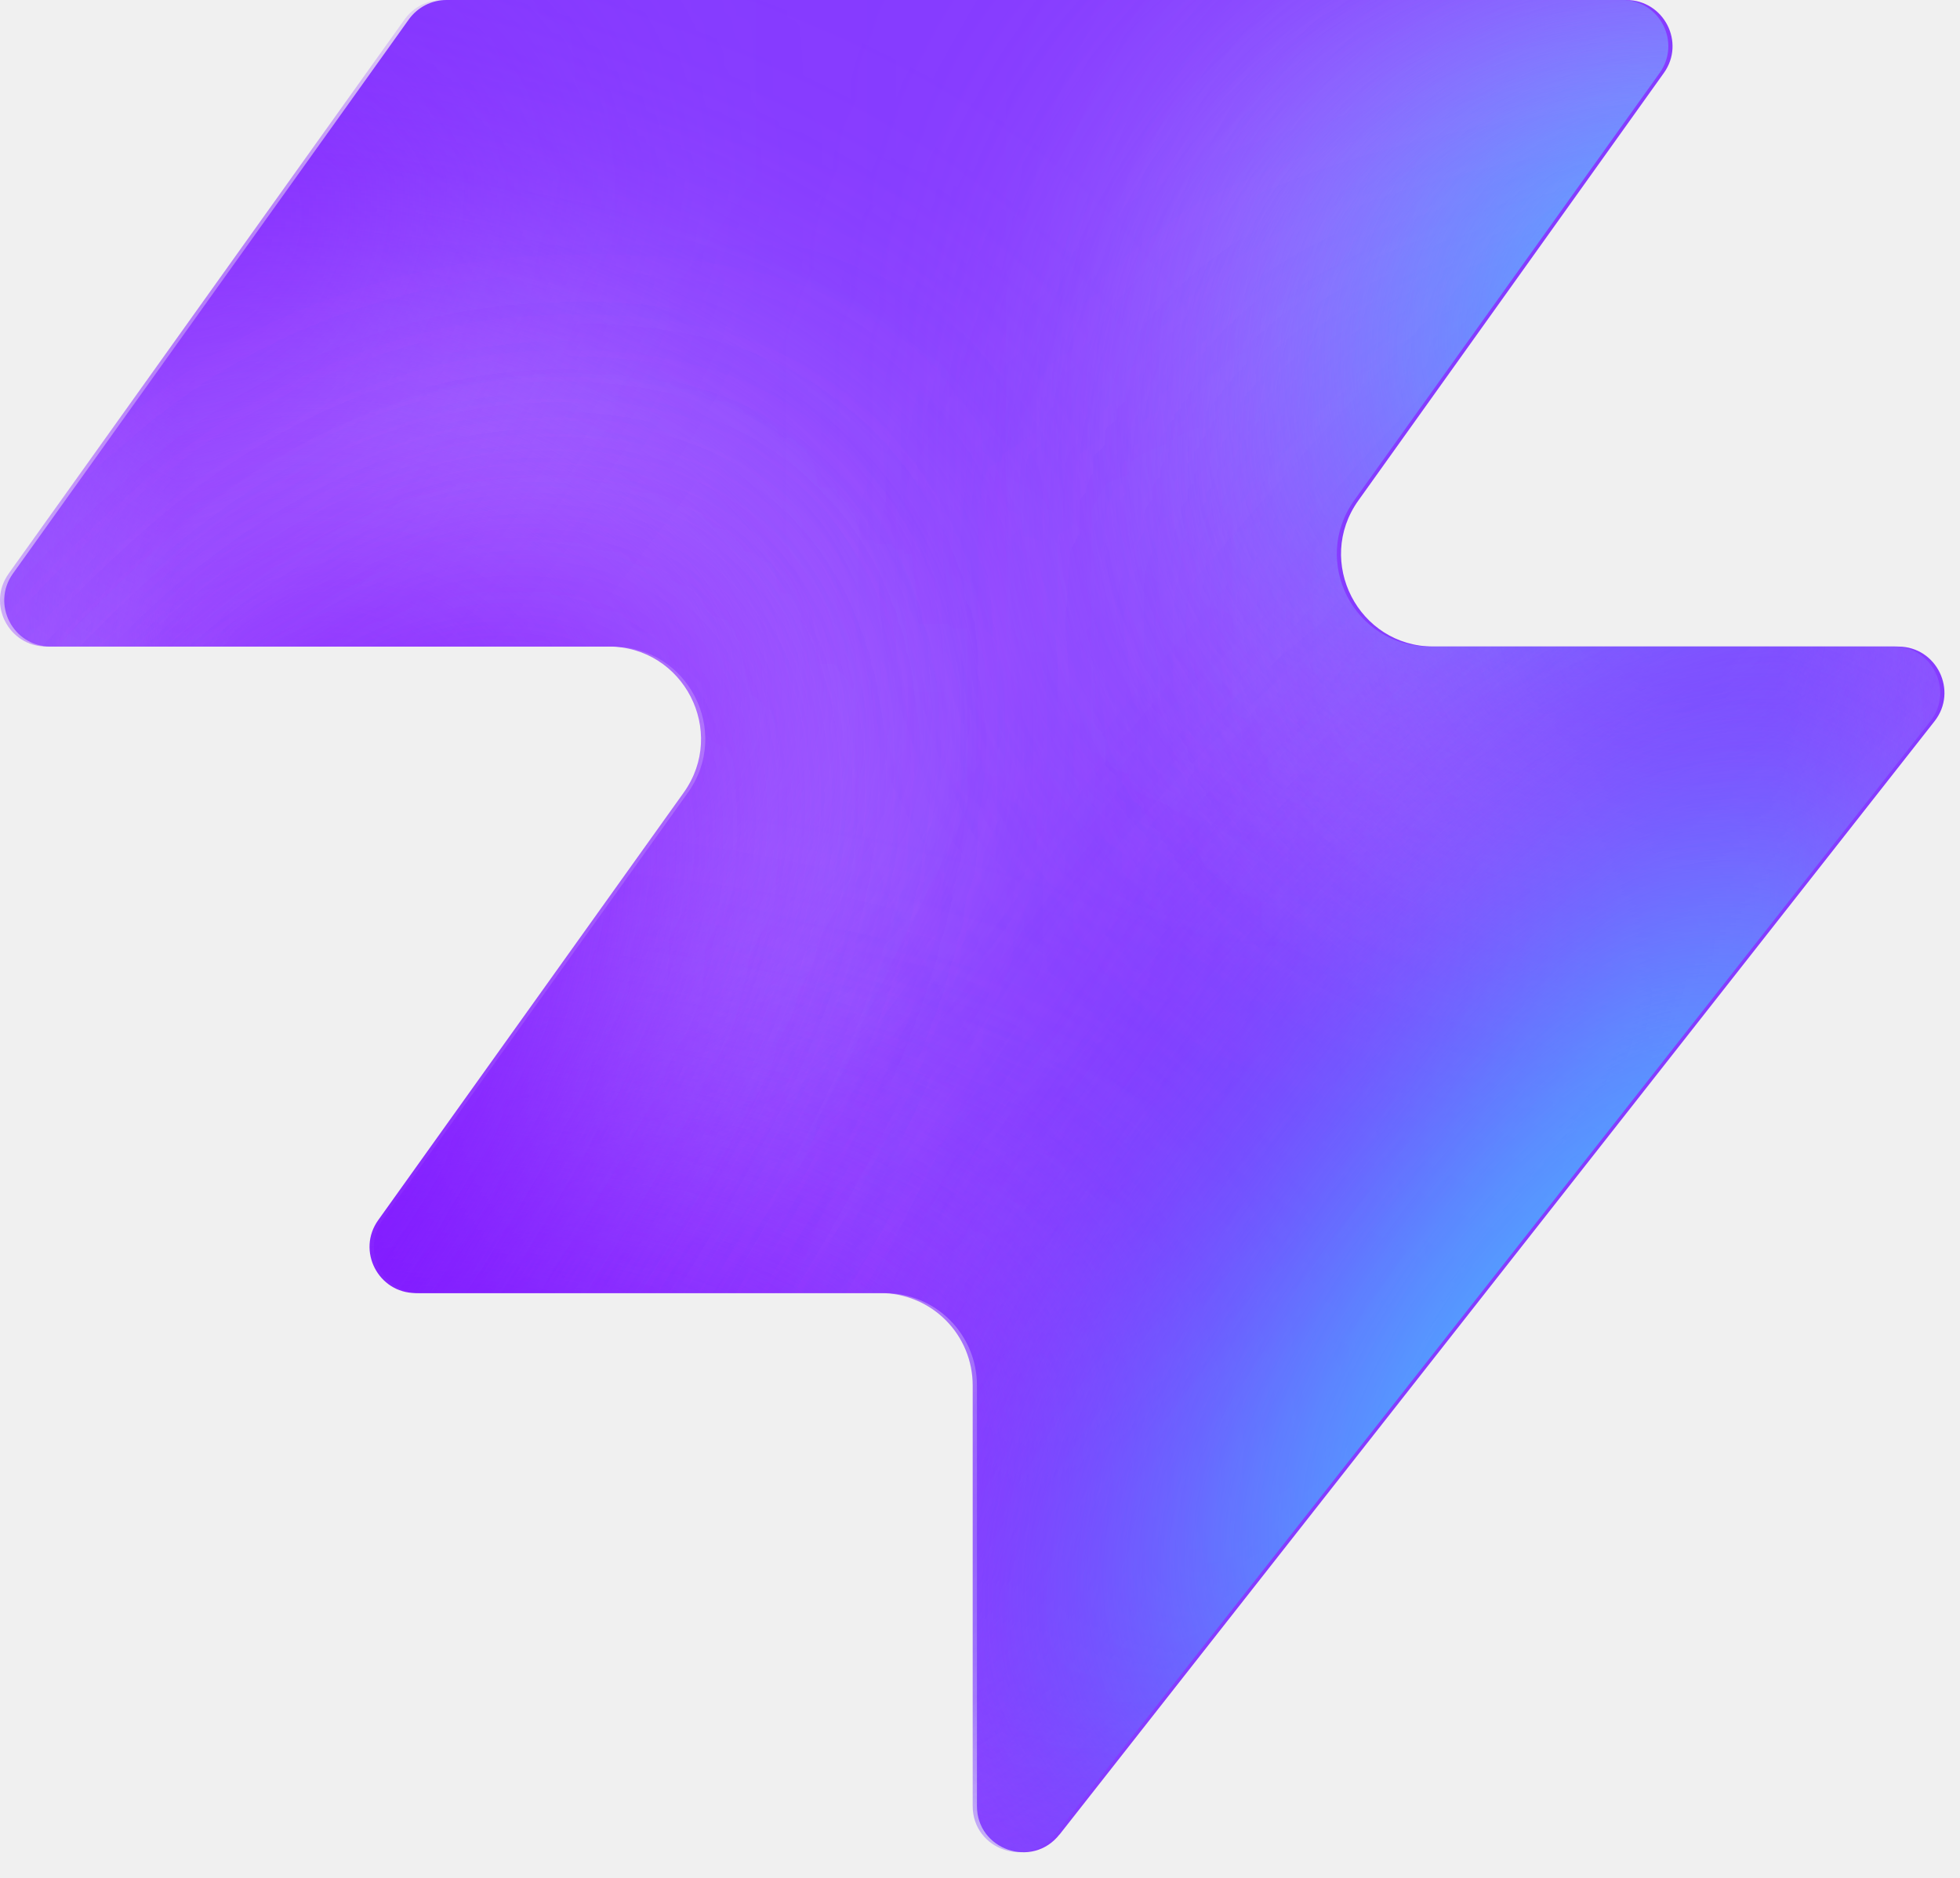
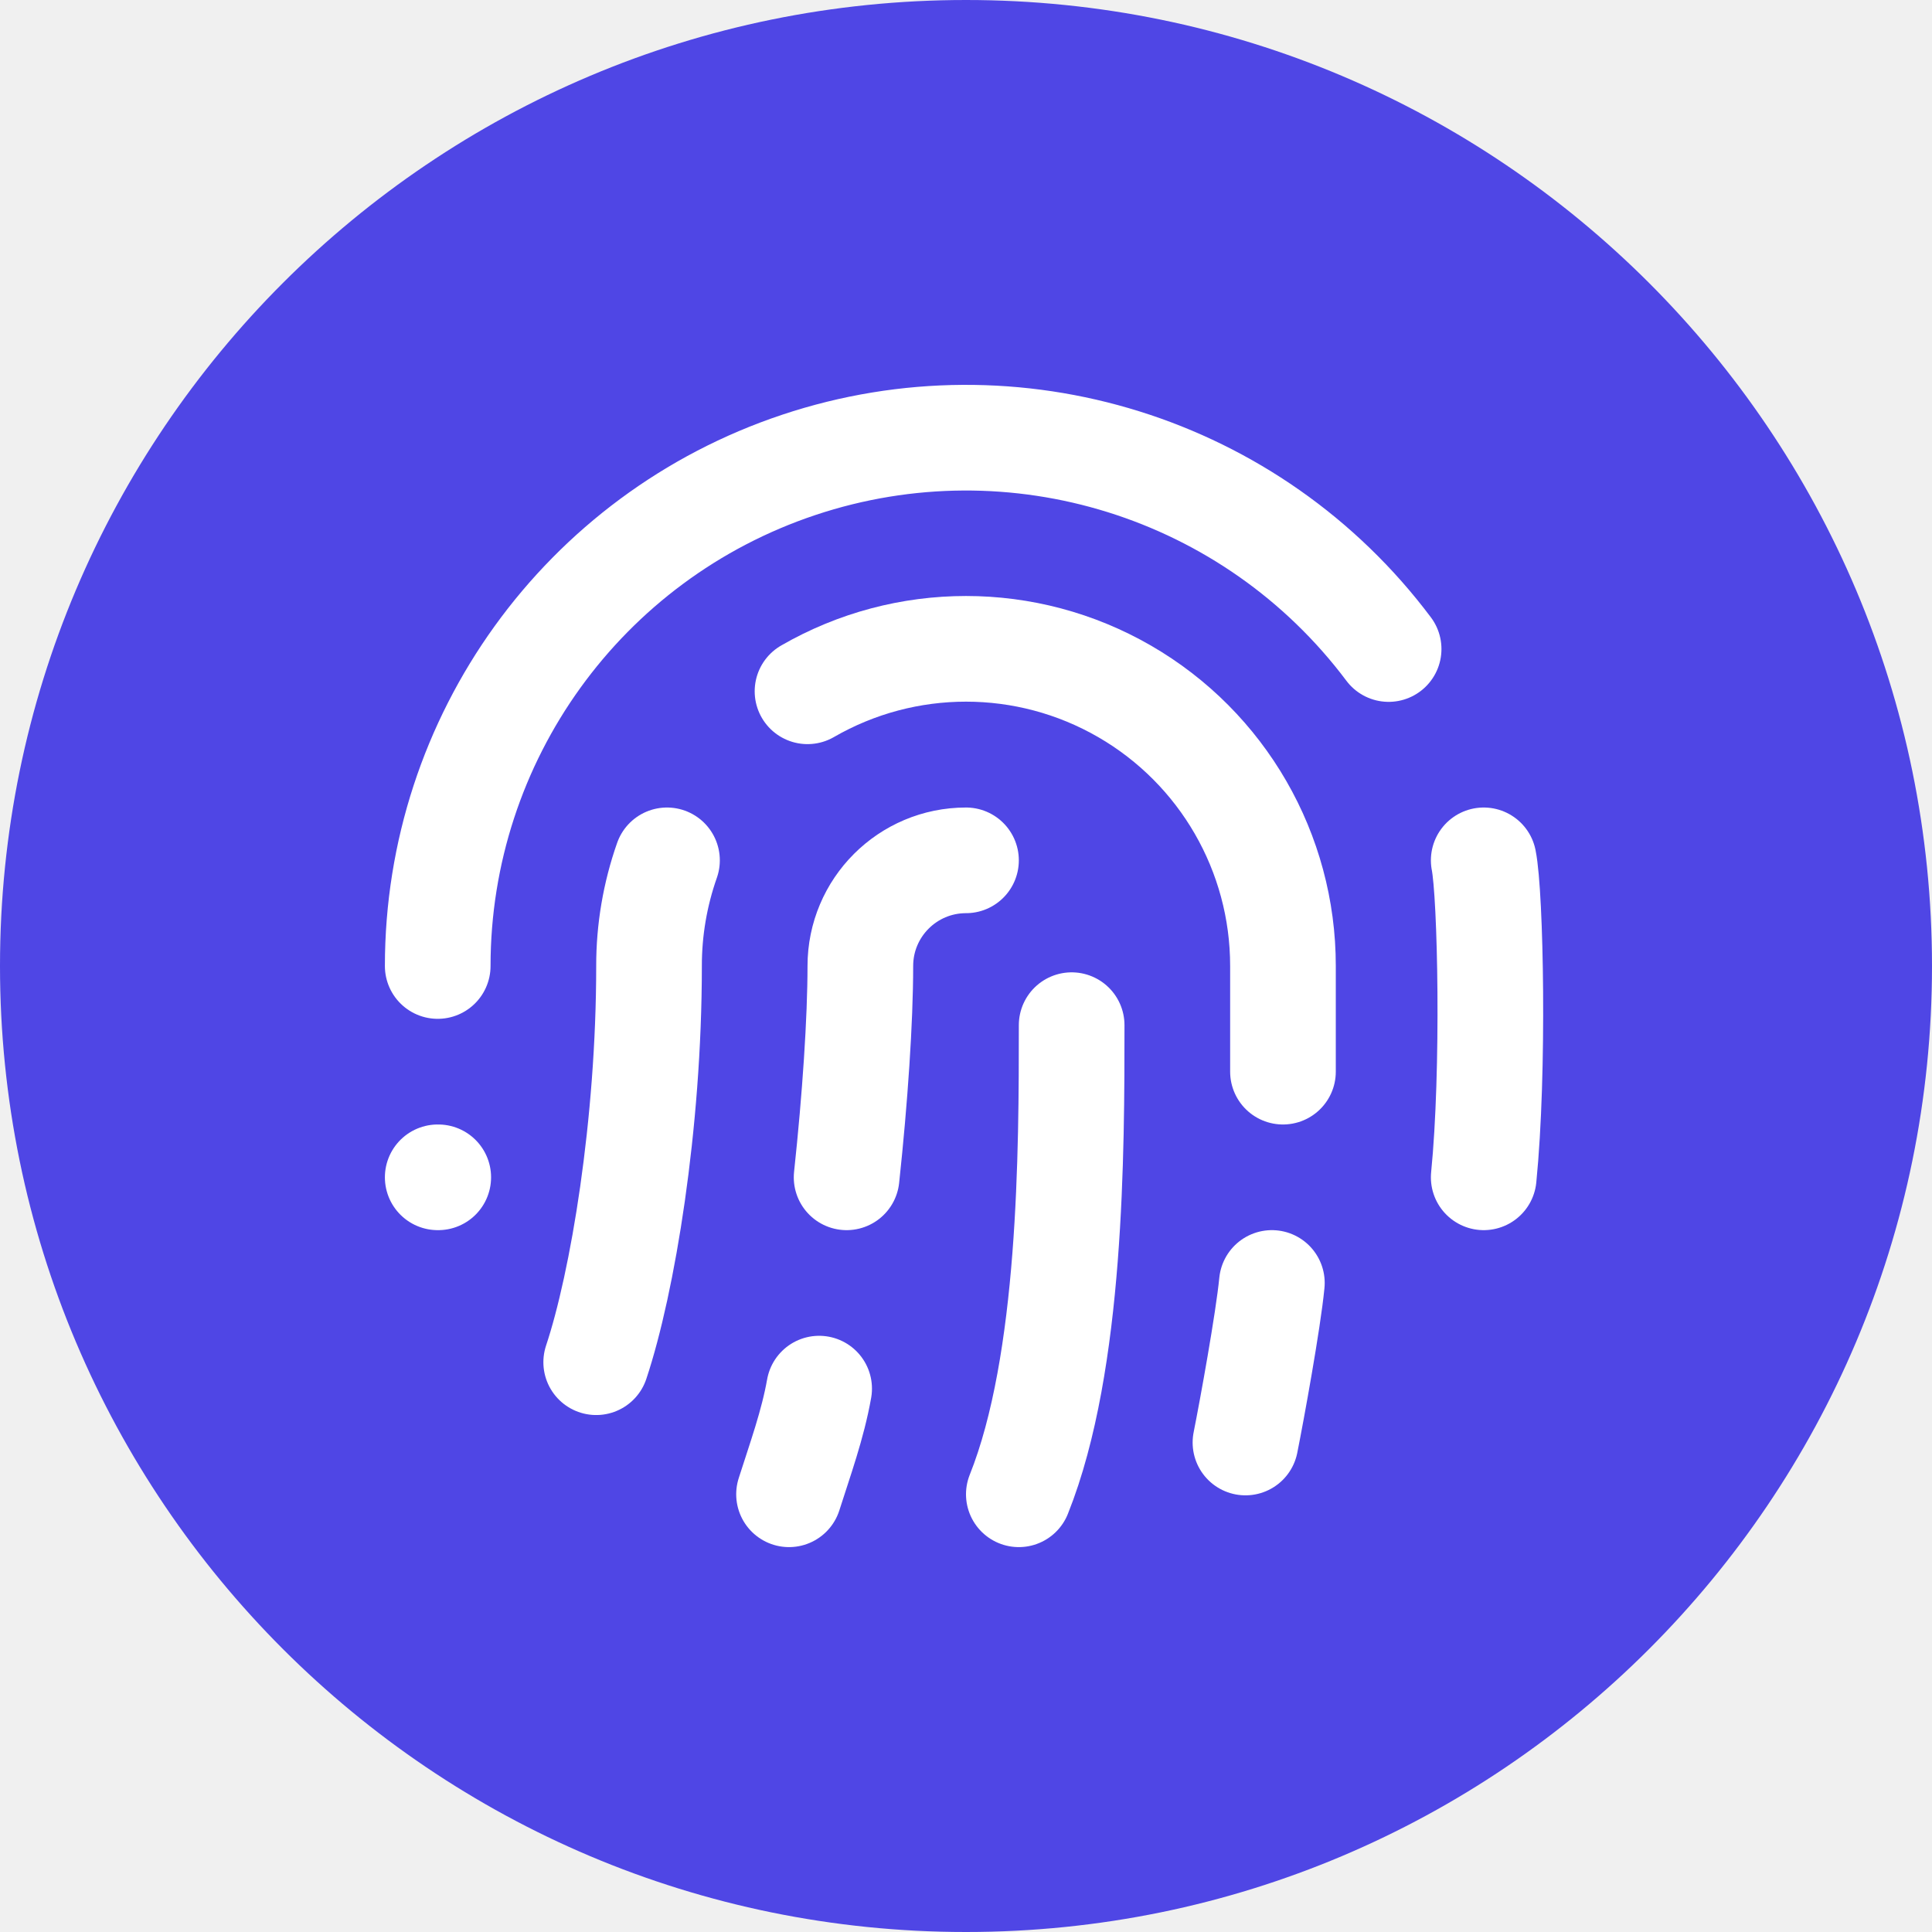
- <svg xmlns="http://www.w3.org/2000/svg" width="48" height="46" fill="none" viewBox="0 0 48 46">
-   <path fill="#863bff" d="M25.946 44.938c-.664.845-2.021.375-2.021-.698V33.937a2.26 2.26 0 0 0-2.262-2.262H10.287c-.92 0-1.456-1.04-.92-1.788l7.48-10.471c1.07-1.497 0-3.578-1.842-3.578H1.237c-.92 0-1.456-1.04-.92-1.788L10.013.474c.214-.297.556-.474.92-.474h28.894c.92 0 1.456 1.04.92 1.788l-7.48 10.471c-1.07 1.498 0 3.579 1.842 3.579h11.377c.943 0 1.473 1.088.89 1.83L25.947 44.94z" style="fill:#863bff;fill:color(display-p3 .525 .23 1);fill-opacity:1" />
-   <mask id="a" width="48" height="46" x="0" y="0" maskUnits="userSpaceOnUse" style="mask-type:alpha">
-     <path fill="#000" d="M25.842 44.938c-.664.844-2.021.375-2.021-.698V33.937a2.26 2.26 0 0 0-2.262-2.262H10.183c-.92 0-1.456-1.04-.92-1.788l7.48-10.471c1.07-1.498 0-3.579-1.842-3.579H1.133c-.92 0-1.456-1.04-.92-1.787L9.91.473c.214-.297.556-.474.92-.474h28.894c.92 0 1.456 1.04.92 1.788l-7.48 10.471c-1.07 1.498 0 3.578 1.842 3.578h11.377c.943 0 1.473 1.088.89 1.832L25.843 44.94z" style="fill:#000;fill-opacity:1" />
-   </mask>
-   <g mask="url(#a)">
-     <g filter="url(#b)">
-       <ellipse cx="5.508" cy="14.704" fill="#ede6ff" rx="5.508" ry="14.704" style="fill:#ede6ff;fill:color(display-p3 .927 .903 1);fill-opacity:1" transform="matrix(.00324 1 1 -.00324 -4.47 31.516)" />
-     </g>
-     <g filter="url(#c)">
-       <ellipse cx="10.399" cy="29.851" fill="#ede6ff" rx="10.399" ry="29.851" style="fill:#ede6ff;fill:color(display-p3 .927 .903 1);fill-opacity:1" transform="matrix(.00324 1 1 -.00324 -39.328 7.883)" />
-     </g>
-     <g filter="url(#d)">
-       <ellipse cx="5.508" cy="30.487" fill="#7e14ff" rx="5.508" ry="30.487" style="fill:#7e14ff;fill:color(display-p3 .492 .077 1);fill-opacity:1" transform="rotate(89.814 -25.913 -14.639)scale(1 -1)" />
-     </g>
-     <g filter="url(#e)">
-       <ellipse cx="5.508" cy="30.599" fill="#7e14ff" rx="5.508" ry="30.599" style="fill:#7e14ff;fill:color(display-p3 .492 .077 1);fill-opacity:1" transform="rotate(89.814 -32.644 -3.334)scale(1 -1)" />
-     </g>
-     <g filter="url(#f)">
-       <ellipse cx="5.508" cy="30.599" fill="#7e14ff" rx="5.508" ry="30.599" style="fill:#7e14ff;fill:color(display-p3 .492 .077 1);fill-opacity:1" transform="matrix(.00324 1 1 -.00324 -34.34 30.47)" />
-     </g>
-     <g filter="url(#g)">
-       <ellipse cx="14.072" cy="22.078" fill="#ede6ff" rx="14.072" ry="22.078" style="fill:#ede6ff;fill:color(display-p3 .927 .903 1);fill-opacity:1" transform="rotate(93.35 24.506 48.493)scale(-1 1)" />
-     </g>
-     <g filter="url(#h)">
-       <ellipse cx="3.47" cy="21.501" fill="#7e14ff" rx="3.47" ry="21.501" style="fill:#7e14ff;fill:color(display-p3 .492 .077 1);fill-opacity:1" transform="rotate(89.009 28.708 47.59)scale(-1 1)" />
-     </g>
-     <g filter="url(#i)">
-       <ellipse cx="3.47" cy="21.501" fill="#7e14ff" rx="3.47" ry="21.501" style="fill:#7e14ff;fill:color(display-p3 .492 .077 1);fill-opacity:1" transform="rotate(89.009 28.708 47.59)scale(-1 1)" />
-     </g>
-     <g filter="url(#j)">
-       <ellipse cx=".387" cy="8.972" fill="#7e14ff" rx="4.407" ry="29.108" style="fill:#7e14ff;fill:color(display-p3 .492 .077 1);fill-opacity:1" transform="rotate(39.51 .387 8.972)" />
-     </g>
-     <g filter="url(#k)">
-       <ellipse cx="47.523" cy="-6.092" fill="#7e14ff" rx="4.407" ry="29.108" style="fill:#7e14ff;fill:color(display-p3 .492 .077 1);fill-opacity:1" transform="rotate(37.892 47.523 -6.092)" />
-     </g>
-     <g filter="url(#l)">
-       <ellipse cx="41.412" cy="6.333" fill="#47bfff" rx="5.971" ry="9.665" style="fill:#47bfff;fill:color(display-p3 .28 .748 1);fill-opacity:1" transform="rotate(37.892 41.412 6.333)" />
-     </g>
-     <g filter="url(#m)">
-       <ellipse cx="-1.879" cy="38.332" fill="#7e14ff" rx="4.407" ry="29.108" style="fill:#7e14ff;fill:color(display-p3 .492 .077 1);fill-opacity:1" transform="rotate(37.892 -1.88 38.332)" />
-     </g>
-     <g filter="url(#n)">
-       <ellipse cx="-1.879" cy="38.332" fill="#7e14ff" rx="4.407" ry="29.108" style="fill:#7e14ff;fill:color(display-p3 .492 .077 1);fill-opacity:1" transform="rotate(37.892 -1.88 38.332)" />
-     </g>
-     <g filter="url(#o)">
-       <ellipse cx="35.651" cy="29.907" fill="#7e14ff" rx="4.407" ry="29.108" style="fill:#7e14ff;fill:color(display-p3 .492 .077 1);fill-opacity:1" transform="rotate(37.892 35.651 29.907)" />
-     </g>
-     <g filter="url(#p)">
-       <ellipse cx="38.418" cy="32.4" fill="#47bfff" rx="5.971" ry="15.297" style="fill:#47bfff;fill:color(display-p3 .28 .748 1);fill-opacity:1" transform="rotate(37.892 38.418 32.4)" />
-     </g>
+ <svg xmlns="http://www.w3.org/2000/svg" viewBox="0 0 32 32" width="32" height="32">
+   <circle cx="16" cy="16" r="16" fill="#4f46e5" />
+   <g transform="translate(5.5, 5.5) scale(0.875)" stroke="#ffffff" stroke-width="2" stroke-linecap="round" stroke-linejoin="round" fill="none">
+     <path d="M12 10a2 2 0 0 0-2 2c0 1.02-.1 2.51-.26 4" />
+     <path d="M14 13.12c0 2.38 0 6.38-1 8.88" />
+     <path d="M17.29 21.02c.12-.6.43-2.3.5-3.02" />
+     <path d="M2 12a10 10 0 0 1 18-6" />
+     <path d="M2 16h.01" />
+     <path d="M21.8 16c.2-2 .131-5.354 0-6" />
+     <path d="M5 19.5C5.5 18 6 15 6 12a6 6 0 0 1 .34-2" />
+     <path d="M8.65 22c.21-.66.45-1.32.57-2" />
+     <path d="M9 6.8a6 6 0 0 1 9 5.2v2" />
  </g>
-   <defs>
-     <filter id="b" width="60.045" height="41.654" x="-19.77" y="16.149" color-interpolation-filters="sRGB" filterUnits="userSpaceOnUse">
-       <feFlood flood-opacity="0" result="BackgroundImageFix" />
-       <feBlend in="SourceGraphic" in2="BackgroundImageFix" result="shape" />
-       <feGaussianBlur result="effect1_foregroundBlur_2002_17158" stdDeviation="7.659" />
-     </filter>
-     <filter id="c" width="90.34" height="51.437" x="-54.613" y="-7.533" color-interpolation-filters="sRGB" filterUnits="userSpaceOnUse">
-       <feFlood flood-opacity="0" result="BackgroundImageFix" />
-       <feBlend in="SourceGraphic" in2="BackgroundImageFix" result="shape" />
-       <feGaussianBlur result="effect1_foregroundBlur_2002_17158" stdDeviation="7.659" />
-     </filter>
-     <filter id="d" width="79.355" height="29.4" x="-49.64" y="2.03" color-interpolation-filters="sRGB" filterUnits="userSpaceOnUse">
-       <feFlood flood-opacity="0" result="BackgroundImageFix" />
-       <feBlend in="SourceGraphic" in2="BackgroundImageFix" result="shape" />
-       <feGaussianBlur result="effect1_foregroundBlur_2002_17158" stdDeviation="4.596" />
-     </filter>
-     <filter id="e" width="79.579" height="29.4" x="-45.045" y="20.029" color-interpolation-filters="sRGB" filterUnits="userSpaceOnUse">
-       <feFlood flood-opacity="0" result="BackgroundImageFix" />
-       <feBlend in="SourceGraphic" in2="BackgroundImageFix" result="shape" />
-       <feGaussianBlur result="effect1_foregroundBlur_2002_17158" stdDeviation="4.596" />
-     </filter>
-     <filter id="f" width="79.579" height="29.4" x="-43.513" y="21.178" color-interpolation-filters="sRGB" filterUnits="userSpaceOnUse">
-       <feFlood flood-opacity="0" result="BackgroundImageFix" />
-       <feBlend in="SourceGraphic" in2="BackgroundImageFix" result="shape" />
-       <feGaussianBlur result="effect1_foregroundBlur_2002_17158" stdDeviation="4.596" />
-     </filter>
-     <filter id="g" width="74.749" height="58.852" x="15.756" y="-17.901" color-interpolation-filters="sRGB" filterUnits="userSpaceOnUse">
-       <feFlood flood-opacity="0" result="BackgroundImageFix" />
-       <feBlend in="SourceGraphic" in2="BackgroundImageFix" result="shape" />
-       <feGaussianBlur result="effect1_foregroundBlur_2002_17158" stdDeviation="7.659" />
-     </filter>
-     <filter id="h" width="61.377" height="25.362" x="23.548" y="2.284" color-interpolation-filters="sRGB" filterUnits="userSpaceOnUse">
-       <feFlood flood-opacity="0" result="BackgroundImageFix" />
-       <feBlend in="SourceGraphic" in2="BackgroundImageFix" result="shape" />
-       <feGaussianBlur result="effect1_foregroundBlur_2002_17158" stdDeviation="4.596" />
-     </filter>
-     <filter id="i" width="61.377" height="25.362" x="23.548" y="2.284" color-interpolation-filters="sRGB" filterUnits="userSpaceOnUse">
-       <feFlood flood-opacity="0" result="BackgroundImageFix" />
-       <feBlend in="SourceGraphic" in2="BackgroundImageFix" result="shape" />
-       <feGaussianBlur result="effect1_foregroundBlur_2002_17158" stdDeviation="4.596" />
-     </filter>
-     <filter id="j" width="56.045" height="63.649" x="-27.636" y="-22.853" color-interpolation-filters="sRGB" filterUnits="userSpaceOnUse">
-       <feFlood flood-opacity="0" result="BackgroundImageFix" />
-       <feBlend in="SourceGraphic" in2="BackgroundImageFix" result="shape" />
-       <feGaussianBlur result="effect1_foregroundBlur_2002_17158" stdDeviation="4.596" />
-     </filter>
-     <filter id="k" width="54.814" height="64.646" x="20.116" y="-38.415" color-interpolation-filters="sRGB" filterUnits="userSpaceOnUse">
-       <feFlood flood-opacity="0" result="BackgroundImageFix" />
-       <feBlend in="SourceGraphic" in2="BackgroundImageFix" result="shape" />
-       <feGaussianBlur result="effect1_foregroundBlur_2002_17158" stdDeviation="4.596" />
-     </filter>
-     <filter id="l" width="33.541" height="35.313" x="24.641" y="-11.323" color-interpolation-filters="sRGB" filterUnits="userSpaceOnUse">
-       <feFlood flood-opacity="0" result="BackgroundImageFix" />
-       <feBlend in="SourceGraphic" in2="BackgroundImageFix" result="shape" />
-       <feGaussianBlur result="effect1_foregroundBlur_2002_17158" stdDeviation="4.596" />
-     </filter>
-     <filter id="m" width="54.814" height="64.646" x="-29.286" y="6.009" color-interpolation-filters="sRGB" filterUnits="userSpaceOnUse">
-       <feFlood flood-opacity="0" result="BackgroundImageFix" />
-       <feBlend in="SourceGraphic" in2="BackgroundImageFix" result="shape" />
-       <feGaussianBlur result="effect1_foregroundBlur_2002_17158" stdDeviation="4.596" />
-     </filter>
-     <filter id="n" width="54.814" height="64.646" x="-29.286" y="6.009" color-interpolation-filters="sRGB" filterUnits="userSpaceOnUse">
-       <feFlood flood-opacity="0" result="BackgroundImageFix" />
-       <feBlend in="SourceGraphic" in2="BackgroundImageFix" result="shape" />
-       <feGaussianBlur result="effect1_foregroundBlur_2002_17158" stdDeviation="4.596" />
-     </filter>
-     <filter id="o" width="54.814" height="64.646" x="8.244" y="-2.416" color-interpolation-filters="sRGB" filterUnits="userSpaceOnUse">
-       <feFlood flood-opacity="0" result="BackgroundImageFix" />
-       <feBlend in="SourceGraphic" in2="BackgroundImageFix" result="shape" />
-       <feGaussianBlur result="effect1_foregroundBlur_2002_17158" stdDeviation="4.596" />
-     </filter>
-     <filter id="p" width="39.409" height="43.623" x="18.713" y="10.588" color-interpolation-filters="sRGB" filterUnits="userSpaceOnUse">
-       <feFlood flood-opacity="0" result="BackgroundImageFix" />
-       <feBlend in="SourceGraphic" in2="BackgroundImageFix" result="shape" />
-       <feGaussianBlur result="effect1_foregroundBlur_2002_17158" stdDeviation="4.596" />
-     </filter>
-   </defs>
</svg>
